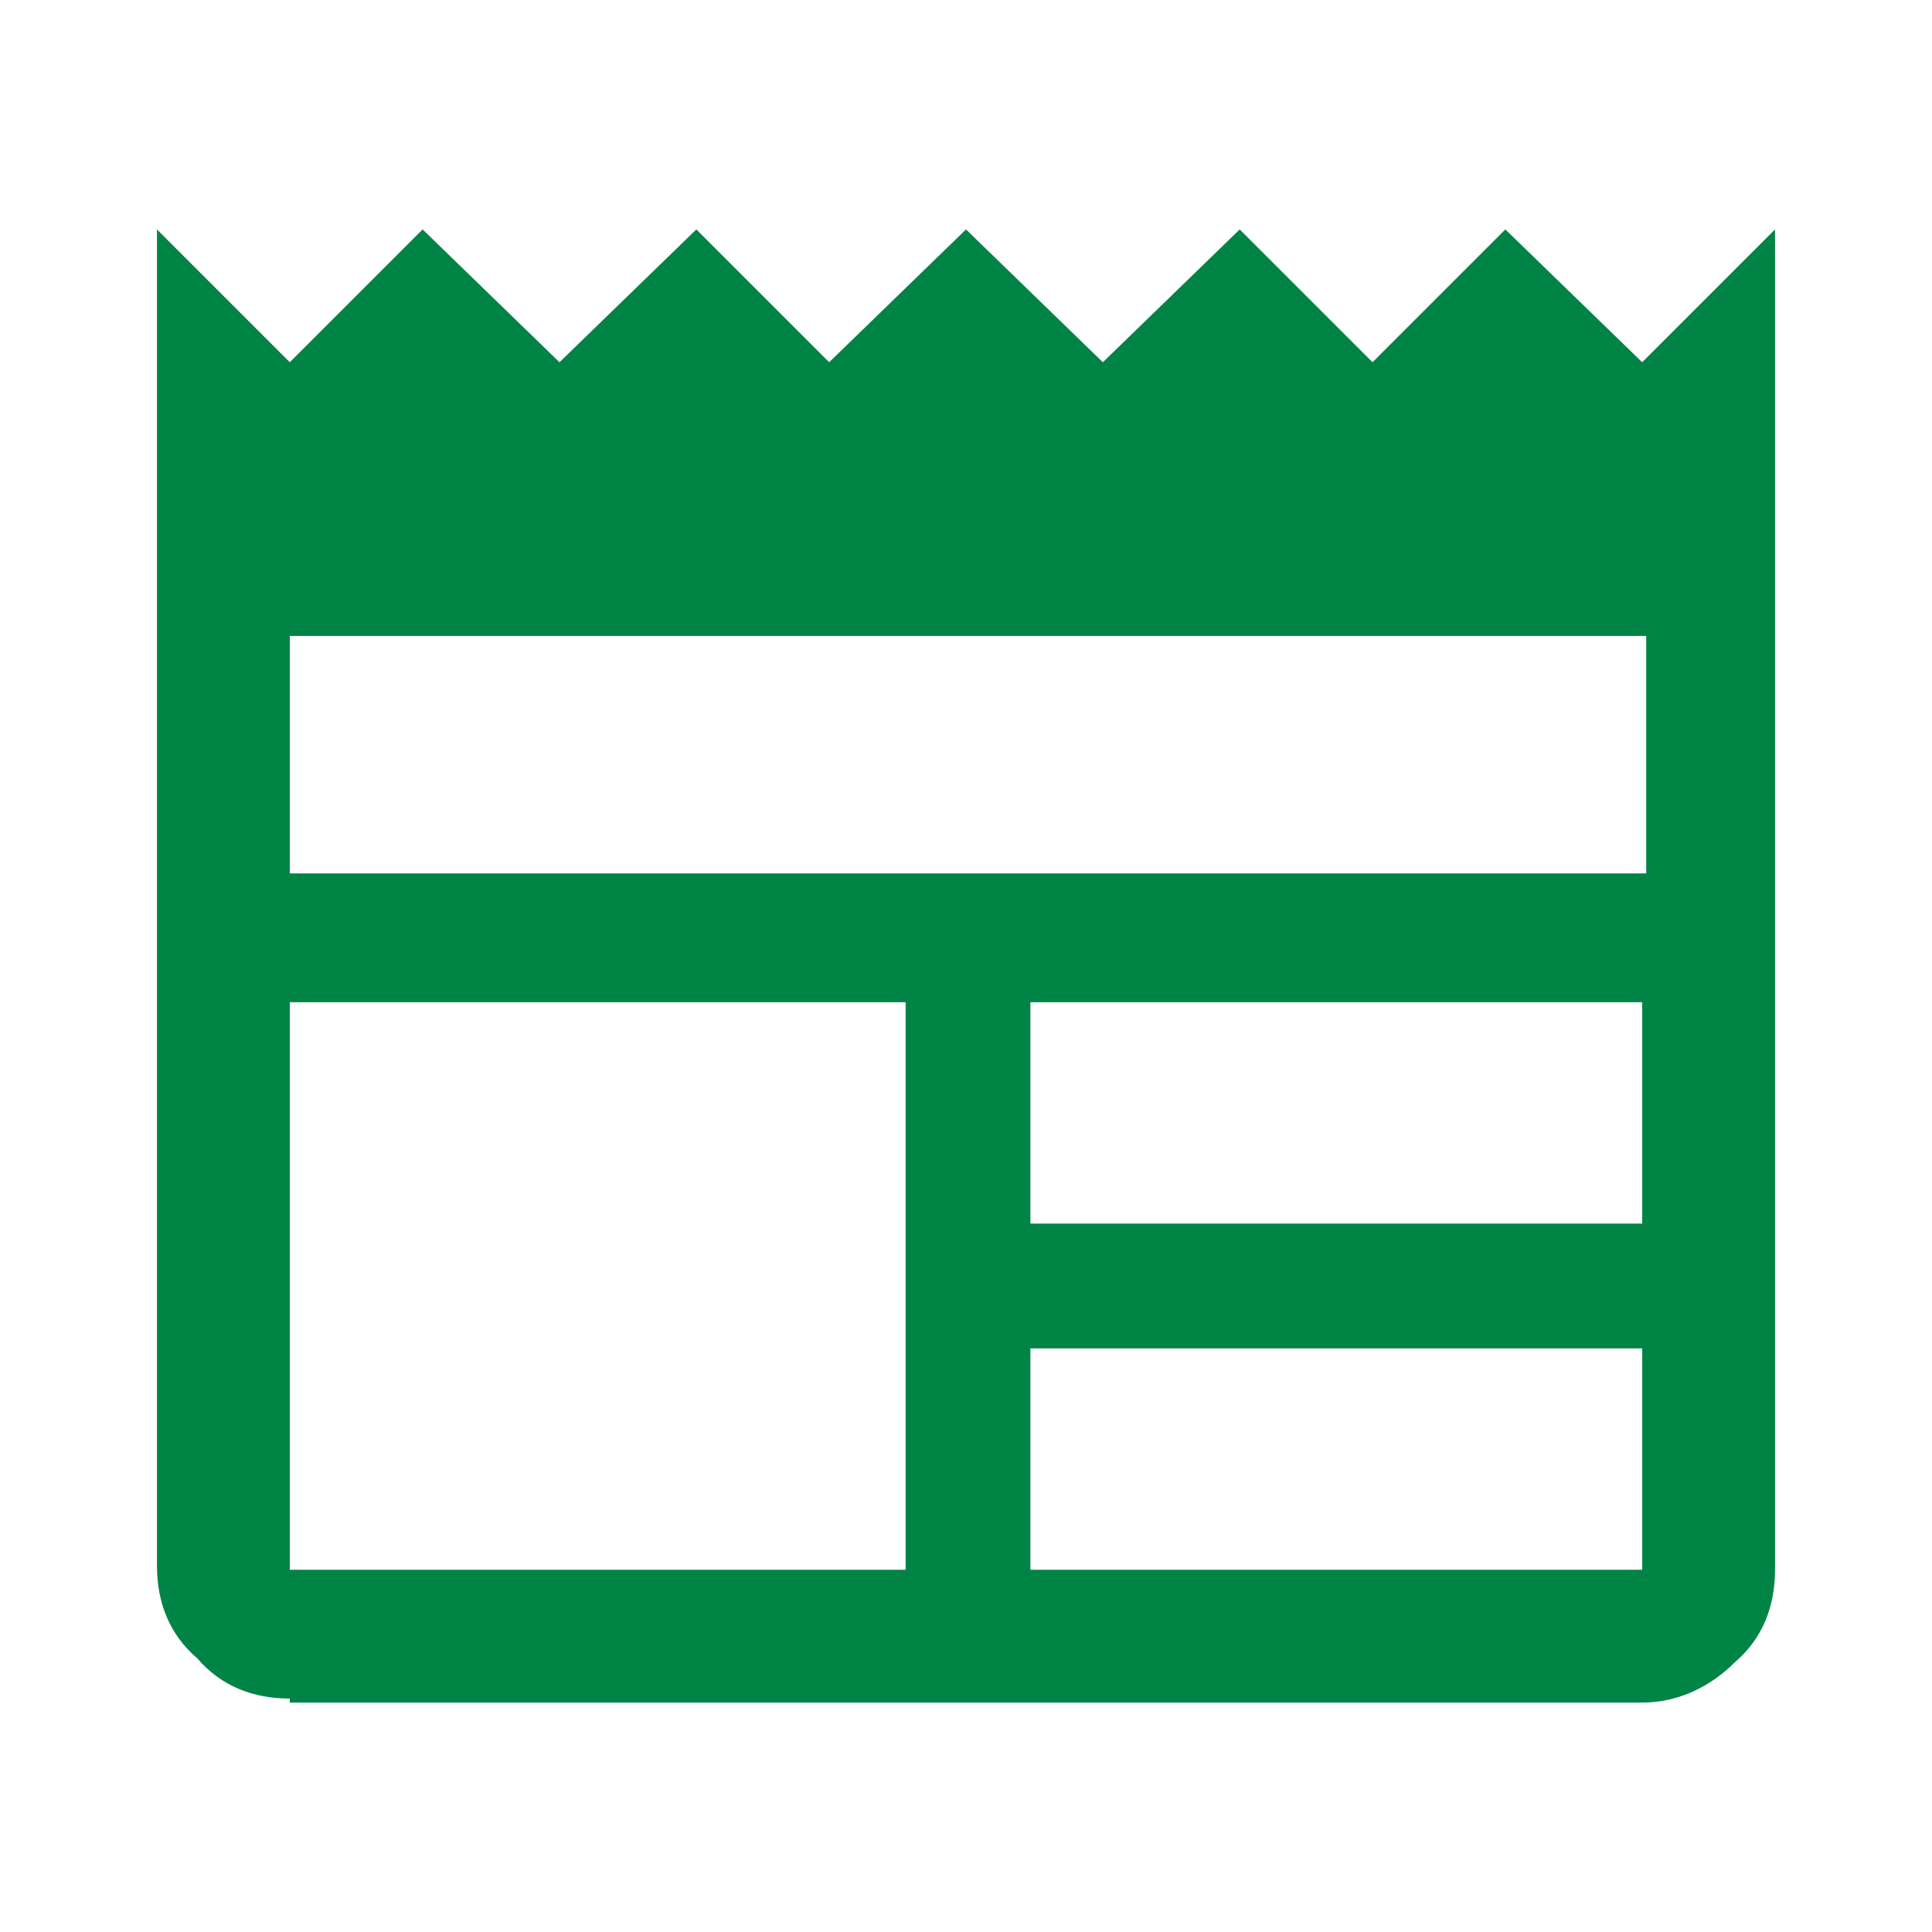
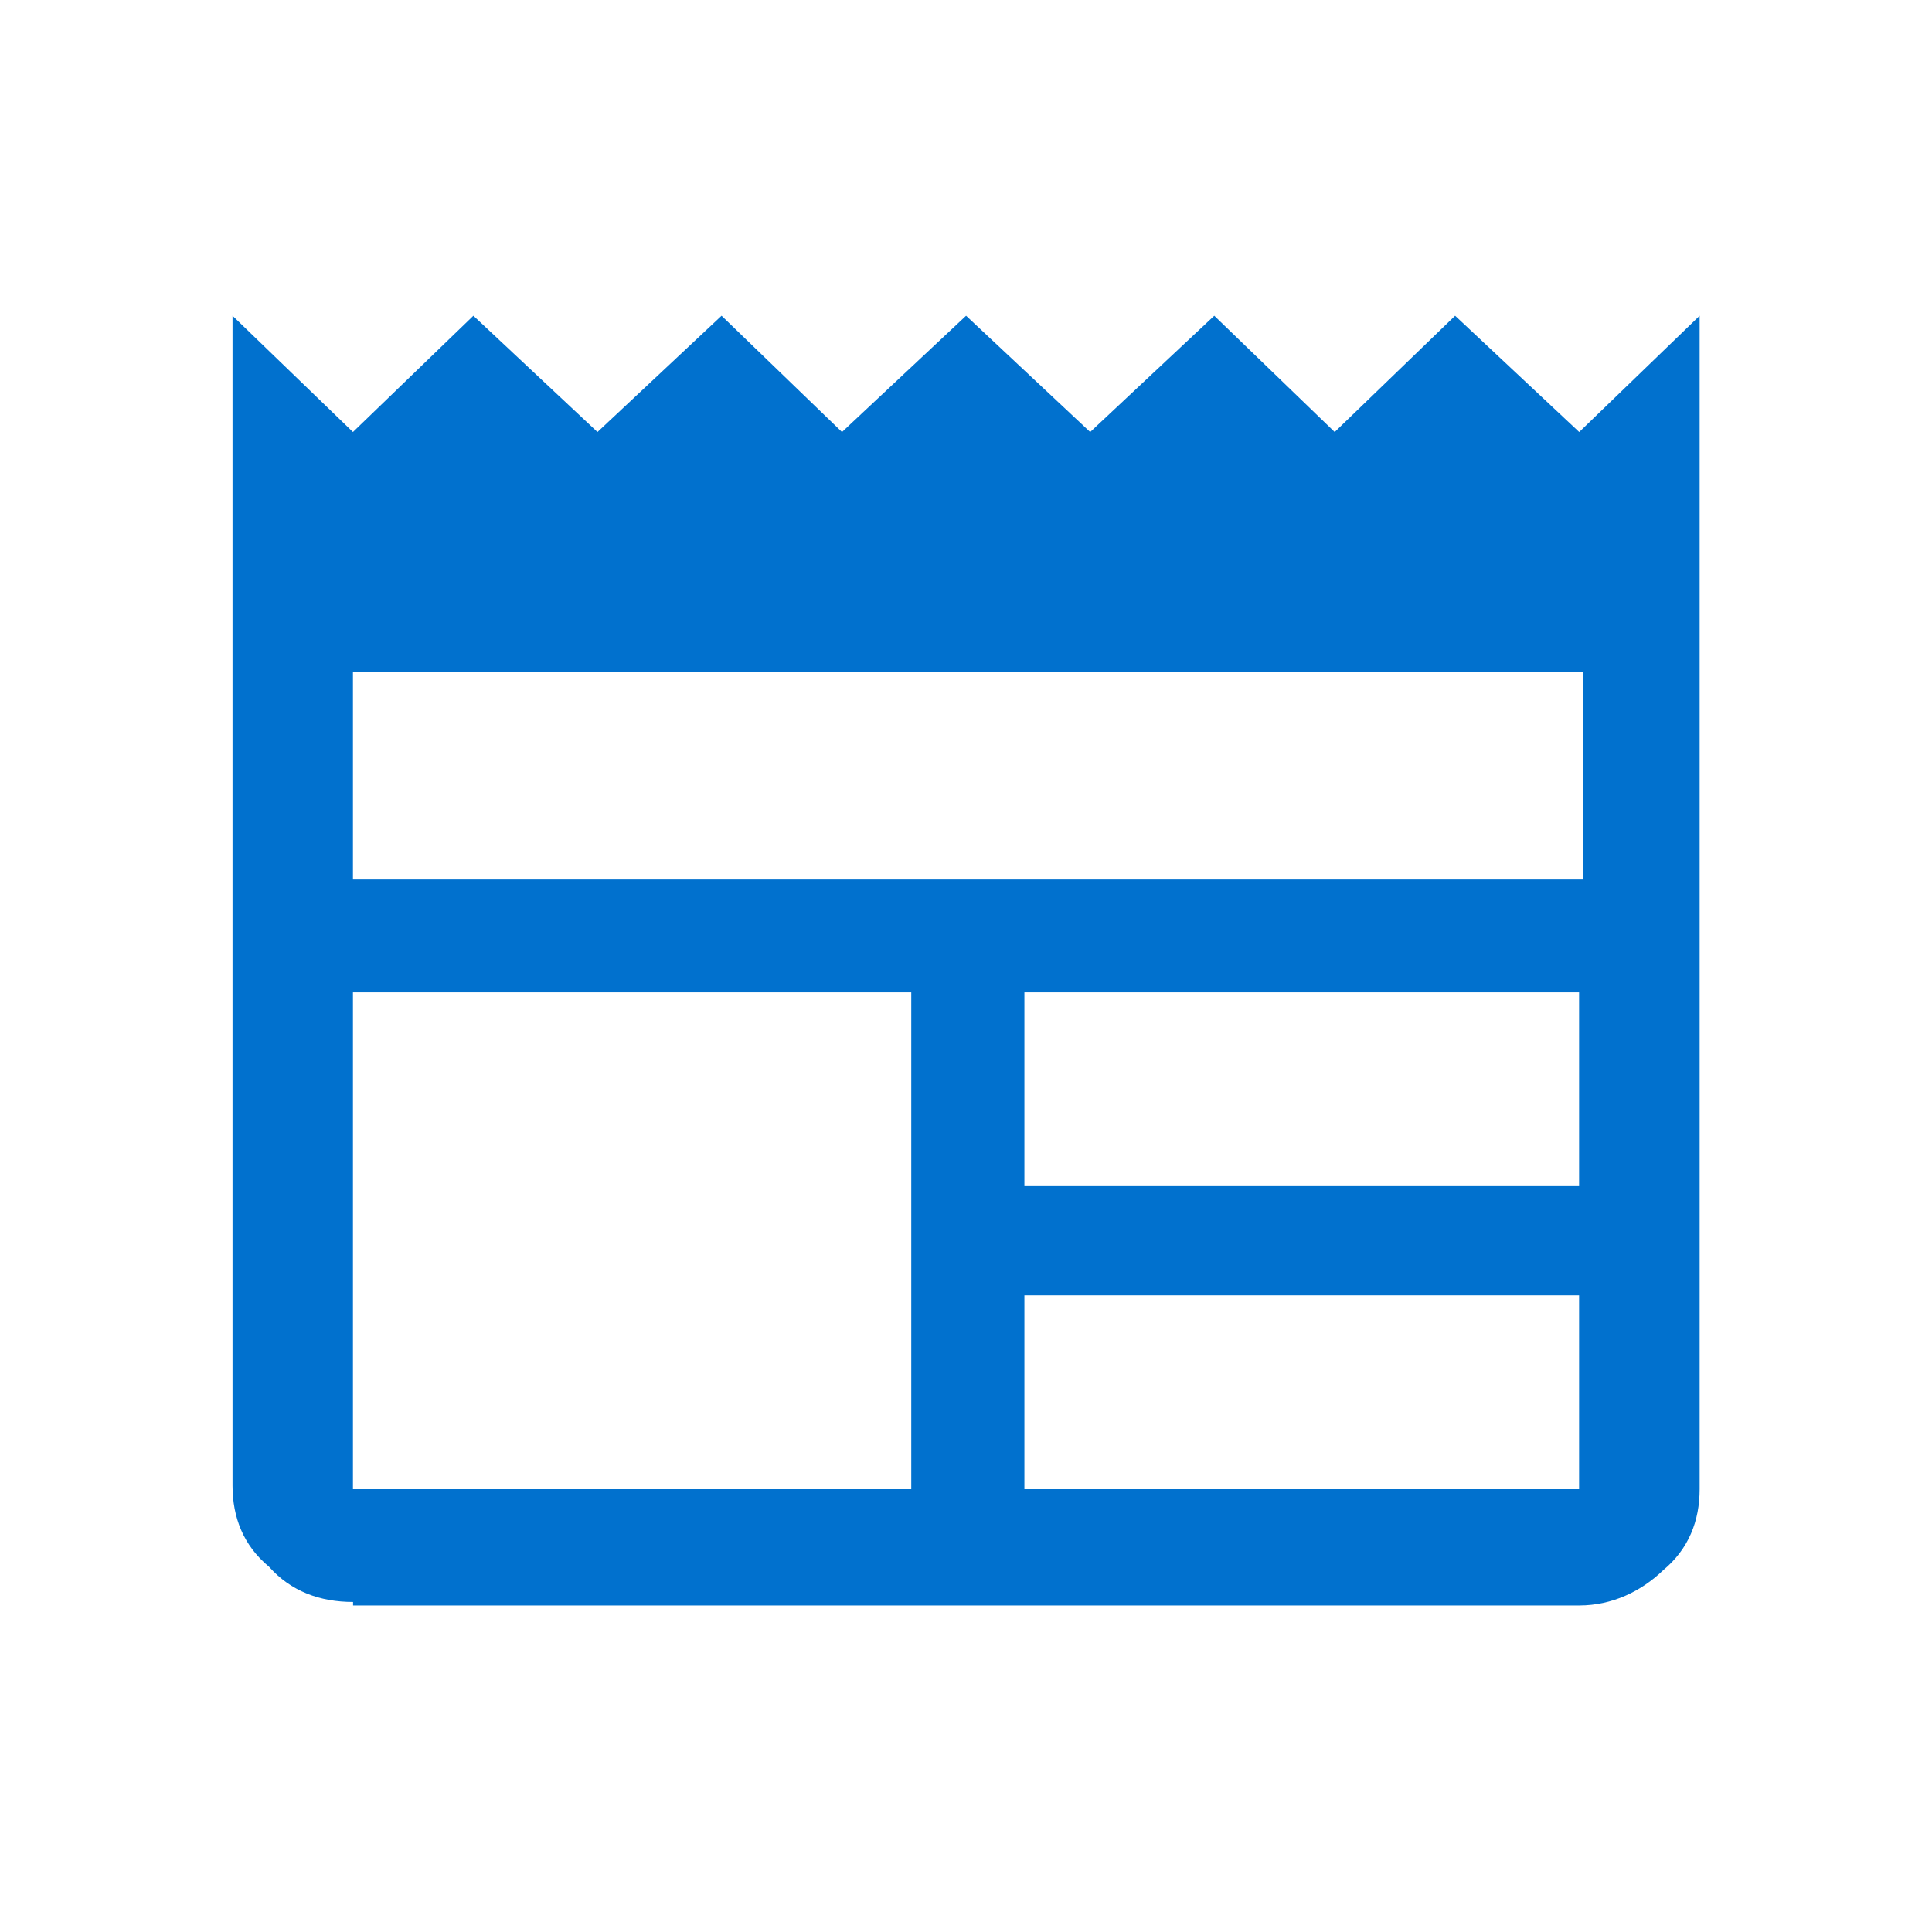
- <svg xmlns="http://www.w3.org/2000/svg" version="1.1" id="Capa_1" x="0px" y="0px" viewBox="0 0 48 48" style="enable-background:new 0 0 48 48;" xml:space="preserve">
-   <style type="text/css">
- 	.st0{fill:#008445;}
- </style>
-   <path class="st0" d="M7.2,42.2c-0.9,0-1.7-0.3-2.3-1c-0.7-0.6-1-1.4-1-2.3V5.7L7.2,9l3.3-3.3L13.9,9l3.4-3.3L20.6,9L24,5.7L27.4,9  l3.4-3.3L34.1,9l3.3-3.3L40.8,9l3.3-3.3V39c0,0.9-0.3,1.7-1,2.3c-0.6,0.6-1.4,1-2.3,1H7.2z M7.2,39h15.3V24.9H7.2V39z M25.6,39h15.2  v-5.5H25.6V39z M25.6,30.4h15.2v-5.5H25.6V30.4z M7.2,21.7h33.7v-5.9H7.2V21.7z" />
+ <svg xmlns="http://www.w3.org/2000/svg" width="48" height="48" version="1.1" xml:space="preserve">
+   <g>
+     <path stroke="null" class="st0" d="m8.769,39.8c-0.816,0 -1.541,-0.263 -2.085,-0.875c-0.635,-0.525 -0.907,-1.226 -0.907,-2.014l0,-29.066l2.992,2.889l2.992,-2.889l3.083,2.889l3.083,-2.889l2.992,2.889l3.083,-2.889l3.083,2.889l3.083,-2.889l2.992,2.889l2.992,-2.889l3.083,2.889l2.992,-2.889l0,29.153c0,0.788 -0.272,1.488 -0.907,2.014c-0.544,0.525 -1.269,0.875 -2.085,0.875l-30.463,0l0,-0.088zm0,-2.802l13.871,0l0,-12.344l-13.871,0l0,12.344zm16.682,0l13.781,0l0,-4.815l-13.781,0l0,4.815zm0,-7.529l13.781,0l0,-4.815l-13.781,0l0,4.815zm-16.682,-7.617l30.554,0l0,-5.165l-30.554,0l0,5.165z" fill="#0171ce" id="svg_1" />
+   </g>
</svg>
